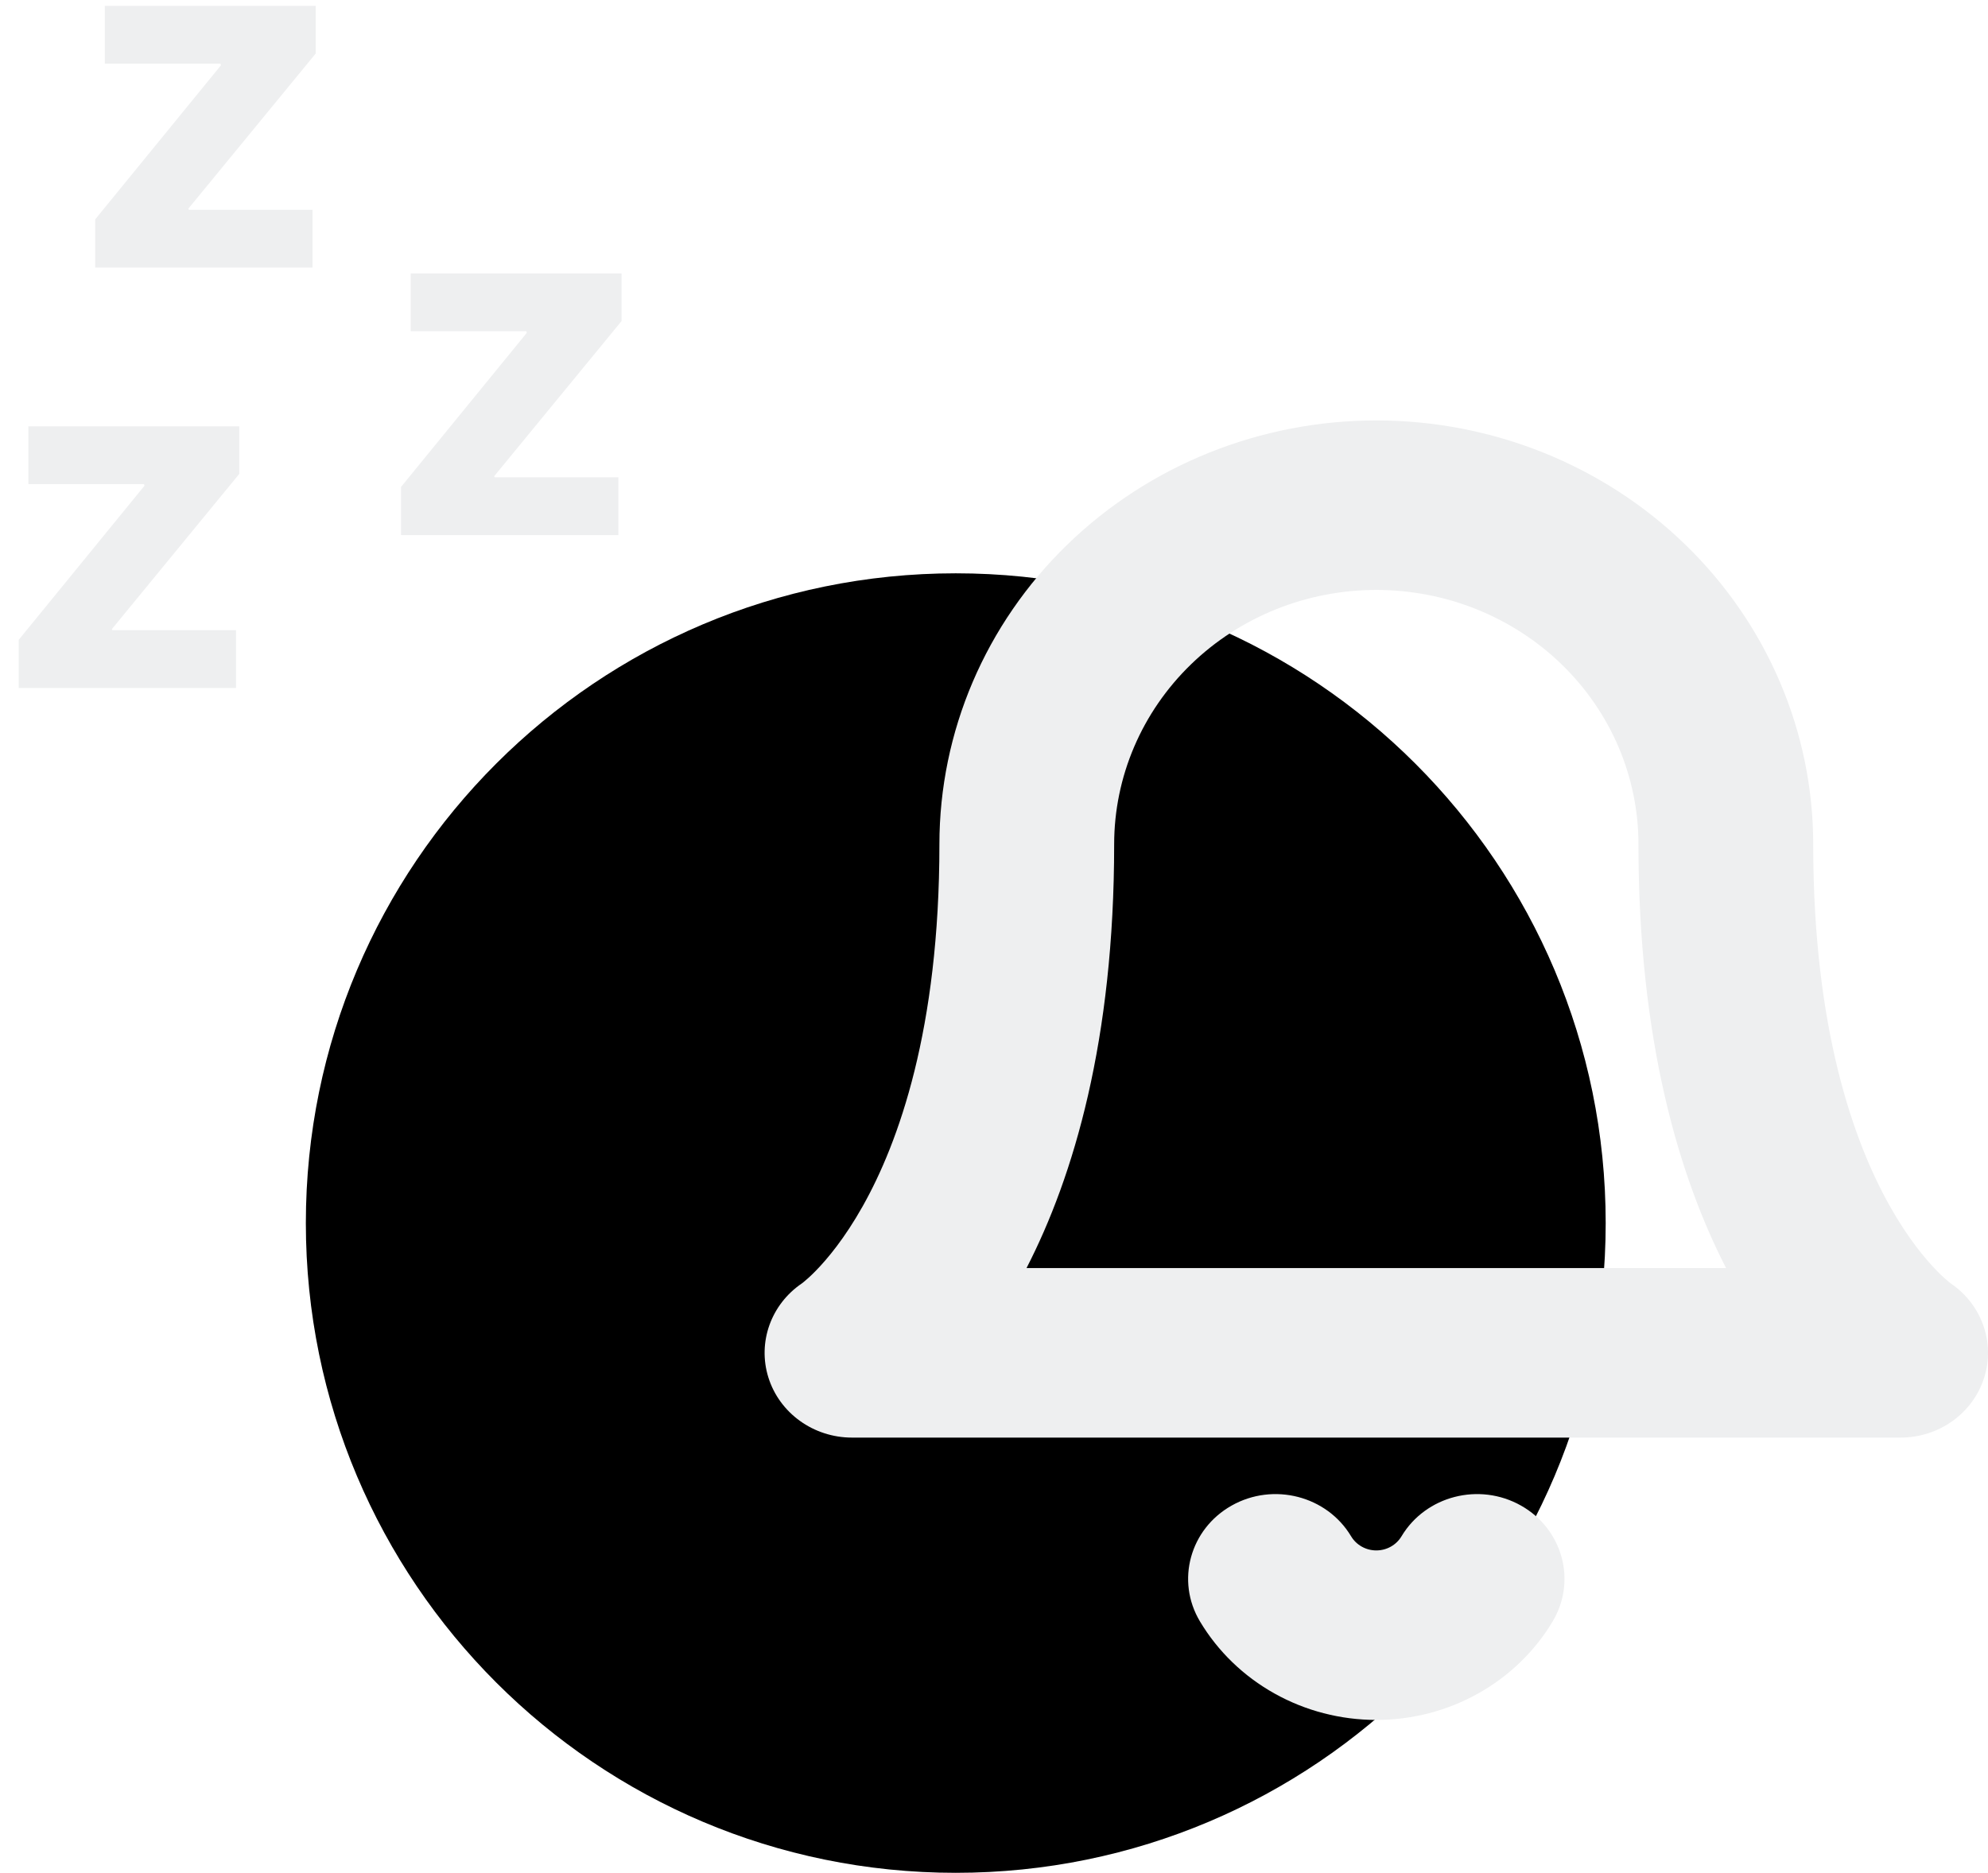
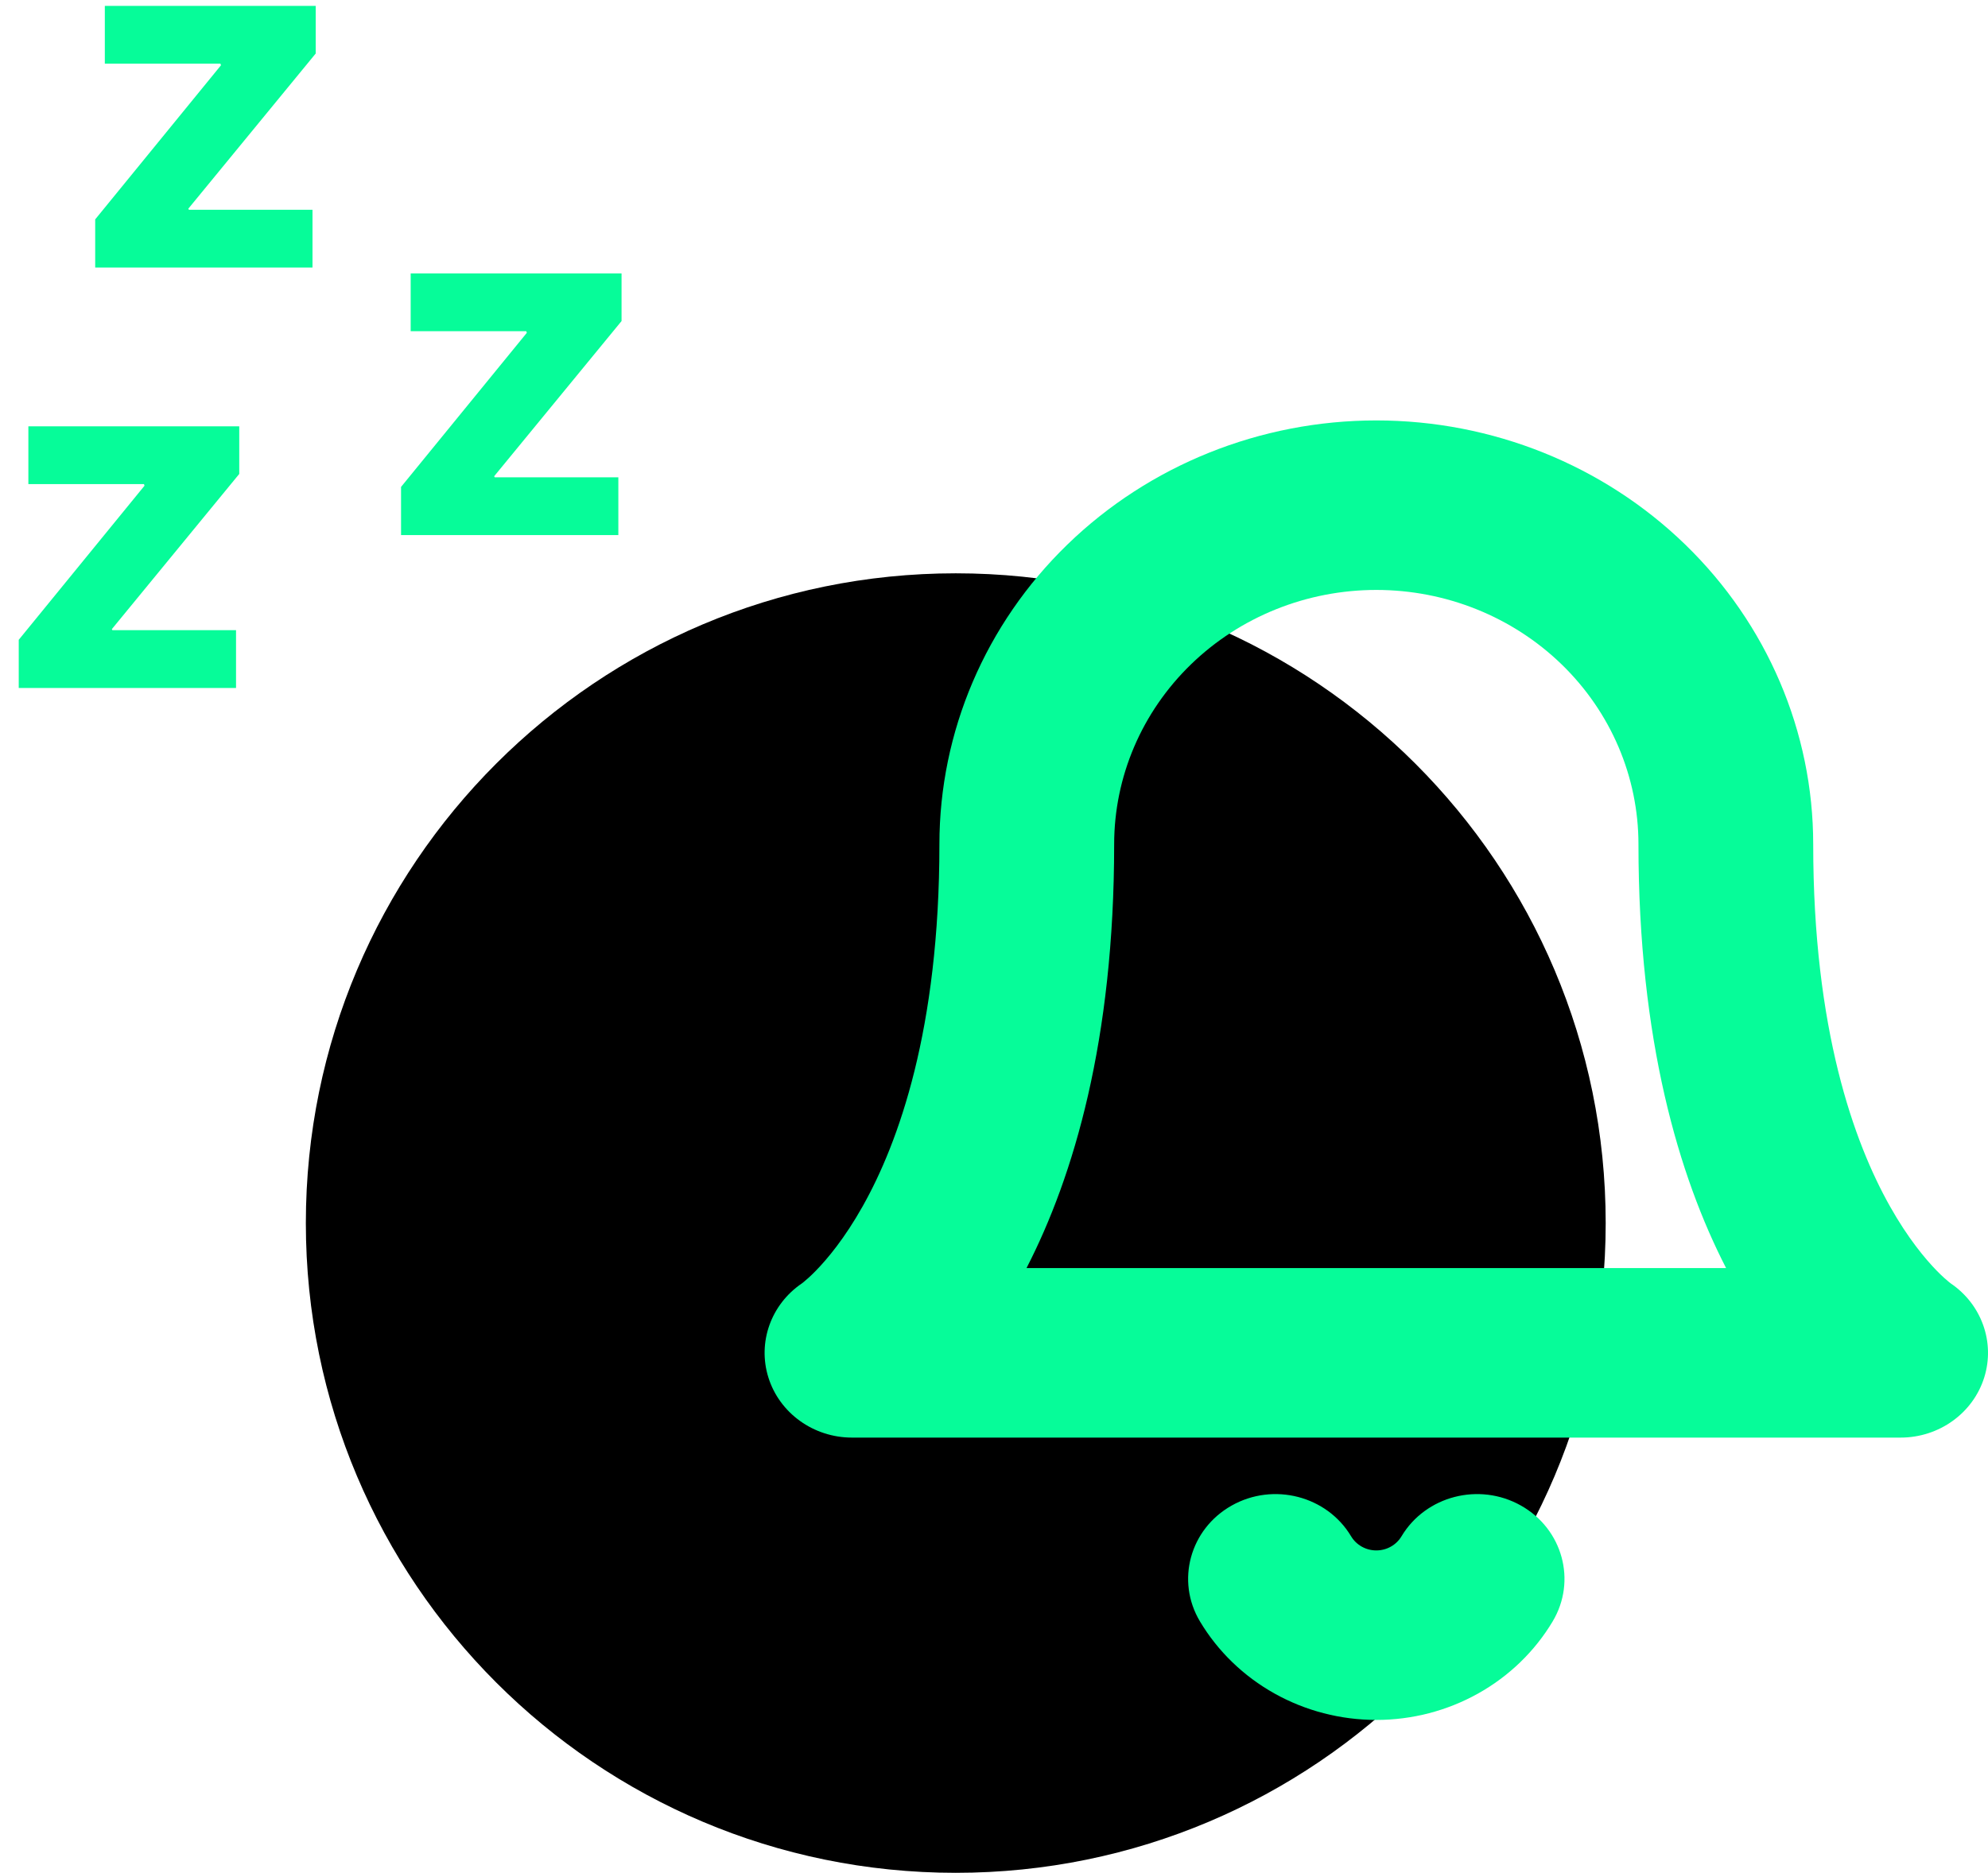
<svg xmlns="http://www.w3.org/2000/svg" width="52" height="49" viewBox="0 0 52 49" fill="none">
  <circle cx="25" cy="32" r="17" fill="#000" />
-   <path fill-rule="evenodd" clip-rule="evenodd" d="M27.919 14.248C30.062 12.168 32.969 11 36 11C39.031 11 41.938 12.168 44.081 14.248C46.224 16.327 47.428 19.148 47.428 22.089C47.428 26.937 48.496 29.891 49.435 31.561C49.908 32.402 50.361 32.94 50.659 33.246C50.809 33.4 50.922 33.496 50.981 33.544C51.002 33.561 51.016 33.572 51.023 33.577C51.832 34.125 52.189 35.118 51.902 36.038C51.61 36.973 50.721 37.613 49.714 37.613H22.286C21.279 37.613 20.39 36.973 20.098 36.038C19.811 35.118 20.168 34.125 20.977 33.577C20.984 33.572 20.998 33.561 21.019 33.544C21.078 33.496 21.191 33.4 21.341 33.246C21.64 32.94 22.092 32.402 22.565 31.561C23.504 29.891 24.572 26.937 24.572 22.089C24.572 19.148 25.776 16.327 27.919 14.248ZM45.149 33.177C43.915 30.777 42.857 27.216 42.857 22.089C42.857 20.324 42.135 18.632 40.849 17.384C39.563 16.136 37.819 15.435 36 15.435C34.181 15.435 32.437 16.136 31.151 17.384C29.865 18.632 29.143 20.324 29.143 22.089C29.143 27.216 28.085 30.777 26.851 33.177H45.149ZM32.217 39.391C33.309 38.776 34.708 39.137 35.341 40.196C35.408 40.308 35.504 40.401 35.62 40.466C35.735 40.531 35.867 40.565 36 40.565C36.133 40.565 36.265 40.531 36.38 40.466C36.496 40.401 36.592 40.308 36.659 40.196C37.292 39.137 38.691 38.776 39.783 39.391C40.875 40.005 41.247 41.362 40.613 42.422C40.145 43.206 39.471 43.857 38.662 44.309C37.852 44.762 36.934 45 36 45C35.066 45 34.148 44.762 33.338 44.309C32.529 43.857 31.855 43.206 31.387 42.422C30.753 41.362 31.125 40.005 32.217 39.391Z" fill="#EEEFF0" />
-   <path d="M0.49 18H6.174V16.488H2.94L2.926 16.46L6.258 12.4V11.154H0.742V12.666H3.766L3.78 12.708L0.49 16.74V18Z" fill="#EEEFF0" />
-   <path d="M10.49 14H16.174V12.488H12.94L12.926 12.46L16.258 8.4V7.154H10.742V8.666H13.766L13.78 8.708L10.49 12.74V14Z" fill="#EEEFF0" />
-   <path d="M2.49 7H8.174V5.488H4.94L4.926 5.46L8.258 1.4V0.154H2.742V1.666H5.766L5.78 1.708L2.49 5.74V7Z" fill="#EEEFF0" />
+   <path fill-rule="evenodd" clip-rule="evenodd" d="M27.919 14.248C30.062 12.168 32.969 11 36 11C39.031 11 41.938 12.168 44.081 14.248C46.224 16.327 47.428 19.148 47.428 22.089C47.428 26.937 48.496 29.891 49.435 31.561C49.908 32.402 50.361 32.94 50.659 33.246C50.809 33.4 50.922 33.496 50.981 33.544C51.002 33.561 51.016 33.572 51.023 33.577C51.832 34.125 52.189 35.118 51.902 36.038C51.61 36.973 50.721 37.613 49.714 37.613H22.286C21.279 37.613 20.39 36.973 20.098 36.038C19.811 35.118 20.168 34.125 20.977 33.577C20.984 33.572 20.998 33.561 21.019 33.544C21.078 33.496 21.191 33.4 21.341 33.246C21.64 32.94 22.092 32.402 22.565 31.561C23.504 29.891 24.572 26.937 24.572 22.089C24.572 19.148 25.776 16.327 27.919 14.248ZM45.149 33.177C43.915 30.777 42.857 27.216 42.857 22.089C42.857 20.324 42.135 18.632 40.849 17.384C39.563 16.136 37.819 15.435 36 15.435C34.181 15.435 32.437 16.136 31.151 17.384C29.865 18.632 29.143 20.324 29.143 22.089C29.143 27.216 28.085 30.777 26.851 33.177H45.149ZM32.217 39.391C33.309 38.776 34.708 39.137 35.341 40.196C35.408 40.308 35.504 40.401 35.62 40.466C35.735 40.531 35.867 40.565 36 40.565C36.133 40.565 36.265 40.531 36.38 40.466C36.496 40.401 36.592 40.308 36.659 40.196C37.292 39.137 38.691 38.776 39.783 39.391C40.875 40.005 41.247 41.362 40.613 42.422C40.145 43.206 39.471 43.857 38.662 44.309C37.852 44.762 36.934 45 36 45C35.066 45 34.148 44.762 33.338 44.309C32.529 43.857 31.855 43.206 31.387 42.422C30.753 41.362 31.125 40.005 32.217 39.391Z" fill="#06fc99" />
+   <path d="M0.49 18H6.174V16.488H2.94L2.926 16.46L6.258 12.4V11.154H0.742V12.666H3.766L3.78 12.708L0.49 16.74V18Z" fill="#06fc99" />
+   <path d="M10.49 14H16.174V12.488H12.94L12.926 12.46L16.258 8.4V7.154H10.742V8.666H13.766L13.78 8.708L10.49 12.74V14Z" fill="#06fc99" />
+   <path d="M2.49 7H8.174V5.488H4.94L4.926 5.46L8.258 1.4V0.154H2.742V1.666H5.766L5.78 1.708L2.49 5.74V7Z" fill="#06fc99" />
</svg>
